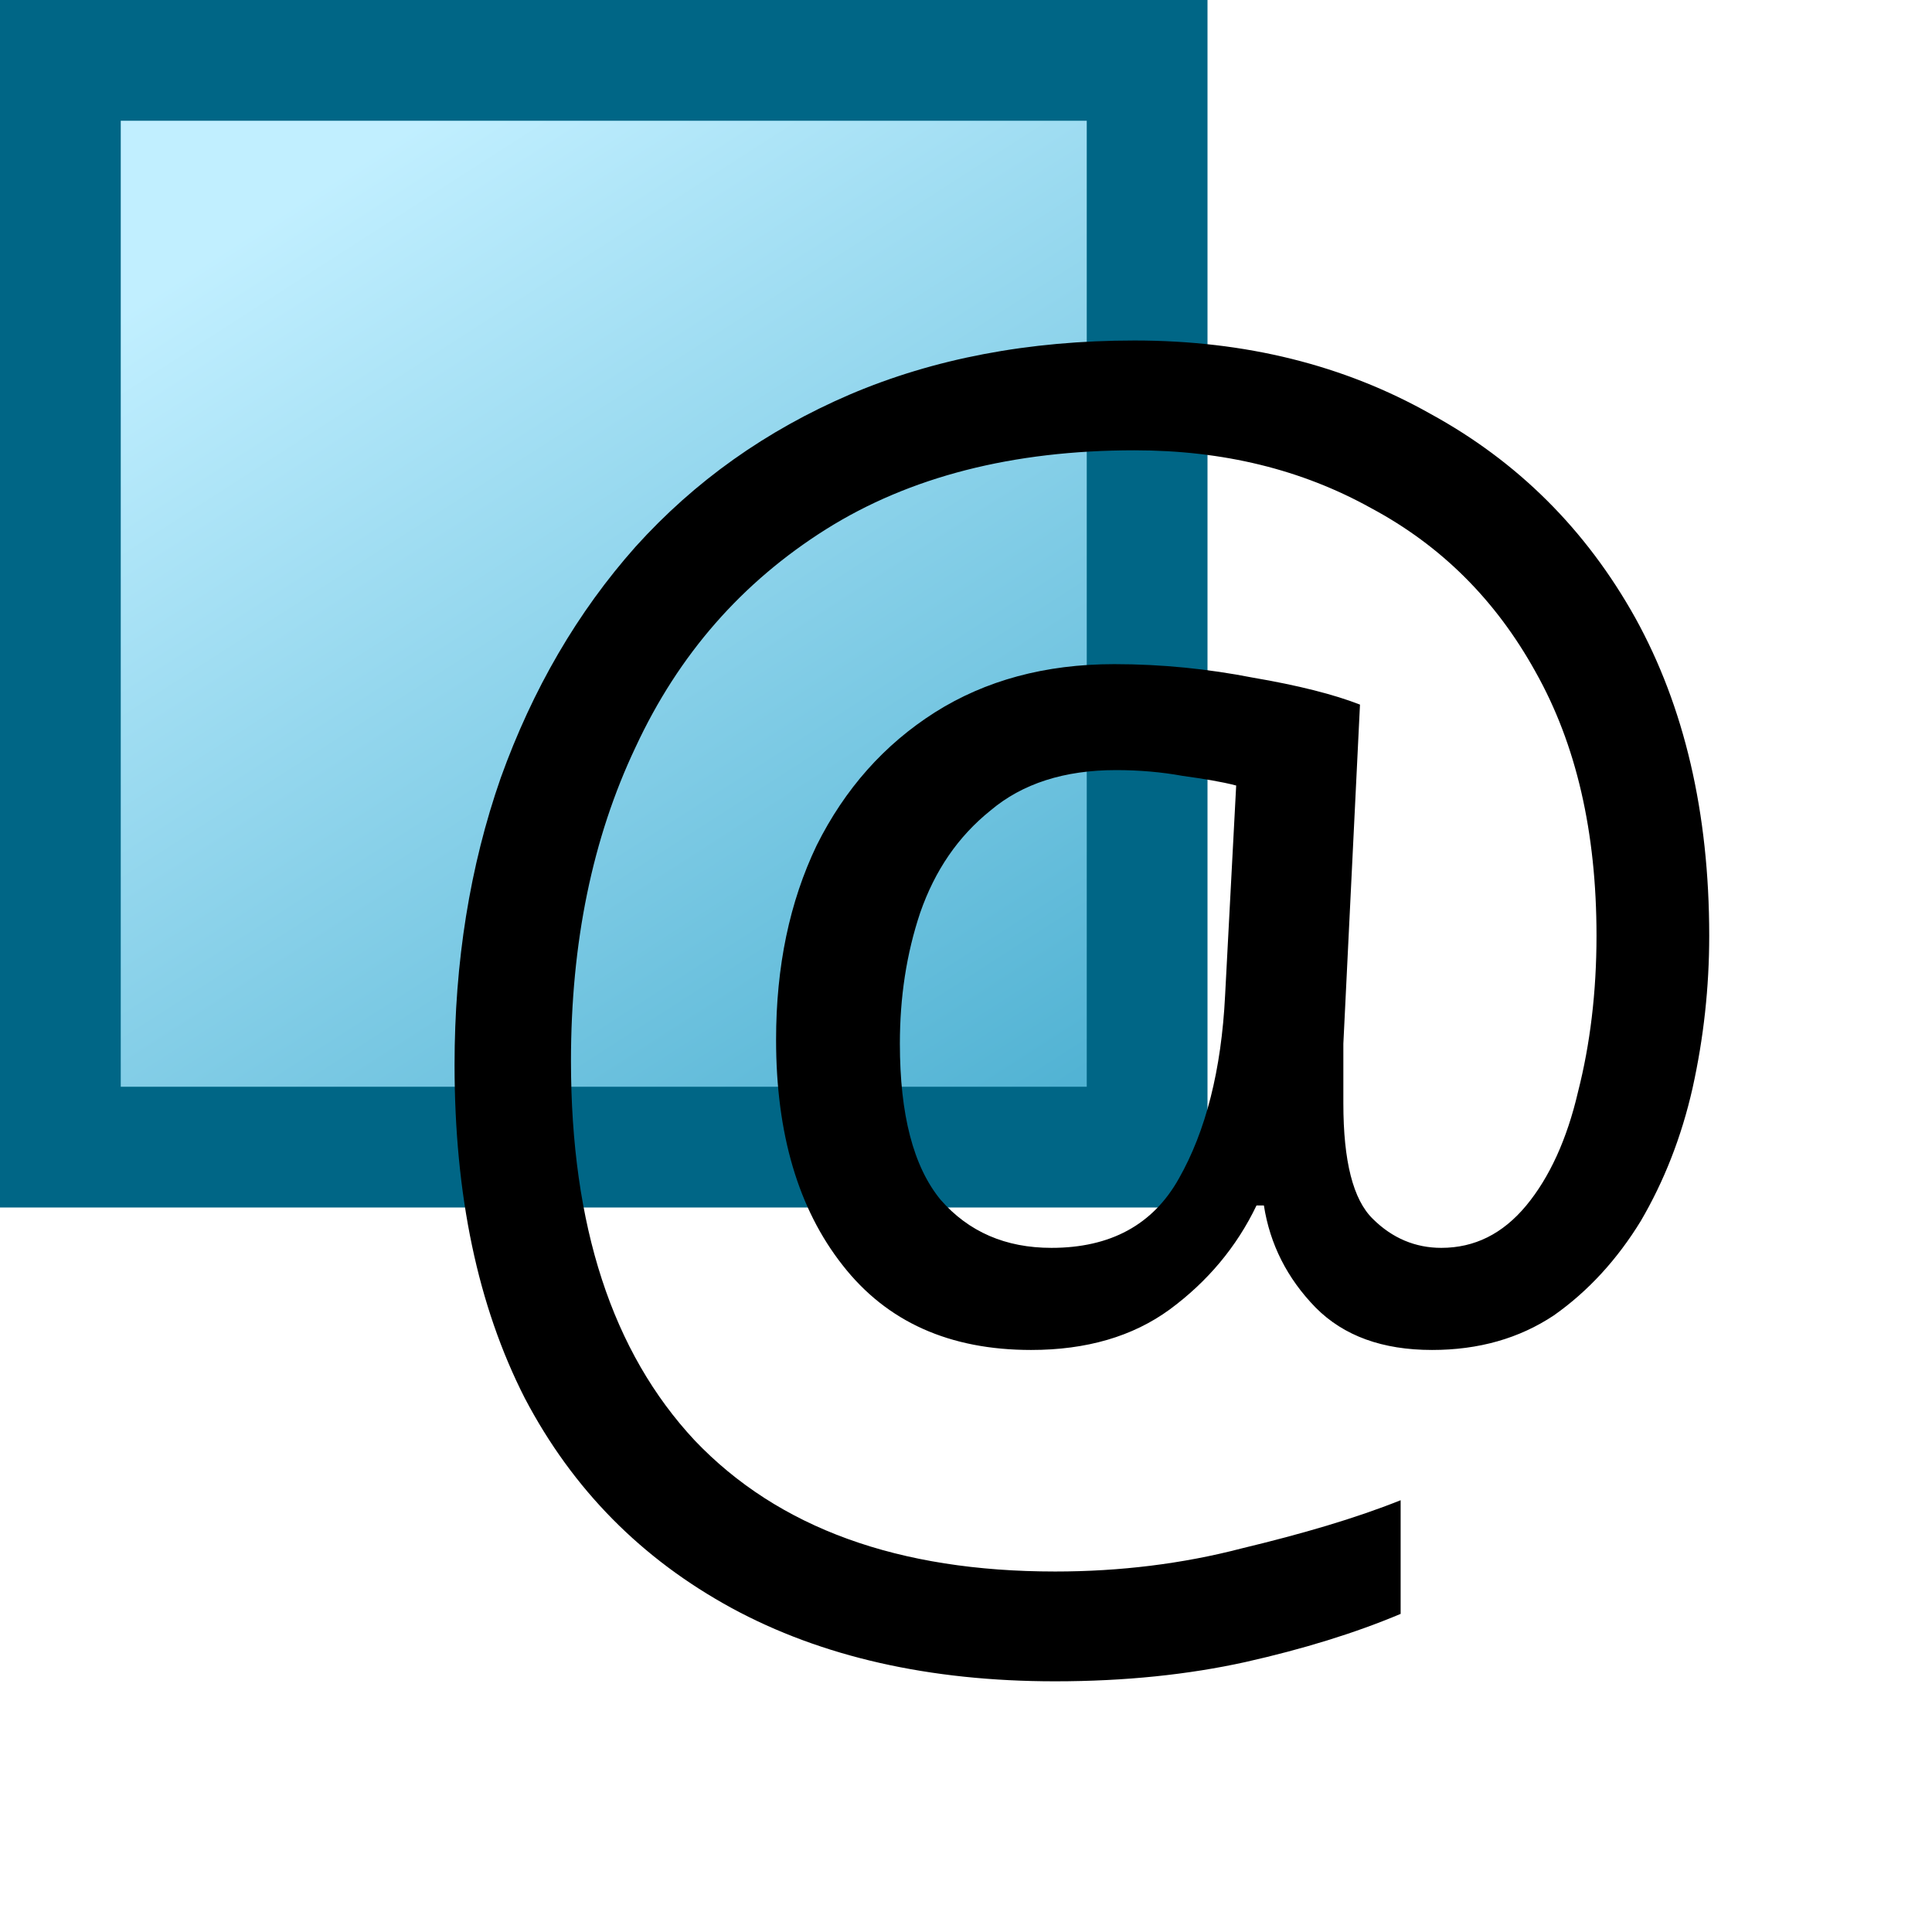
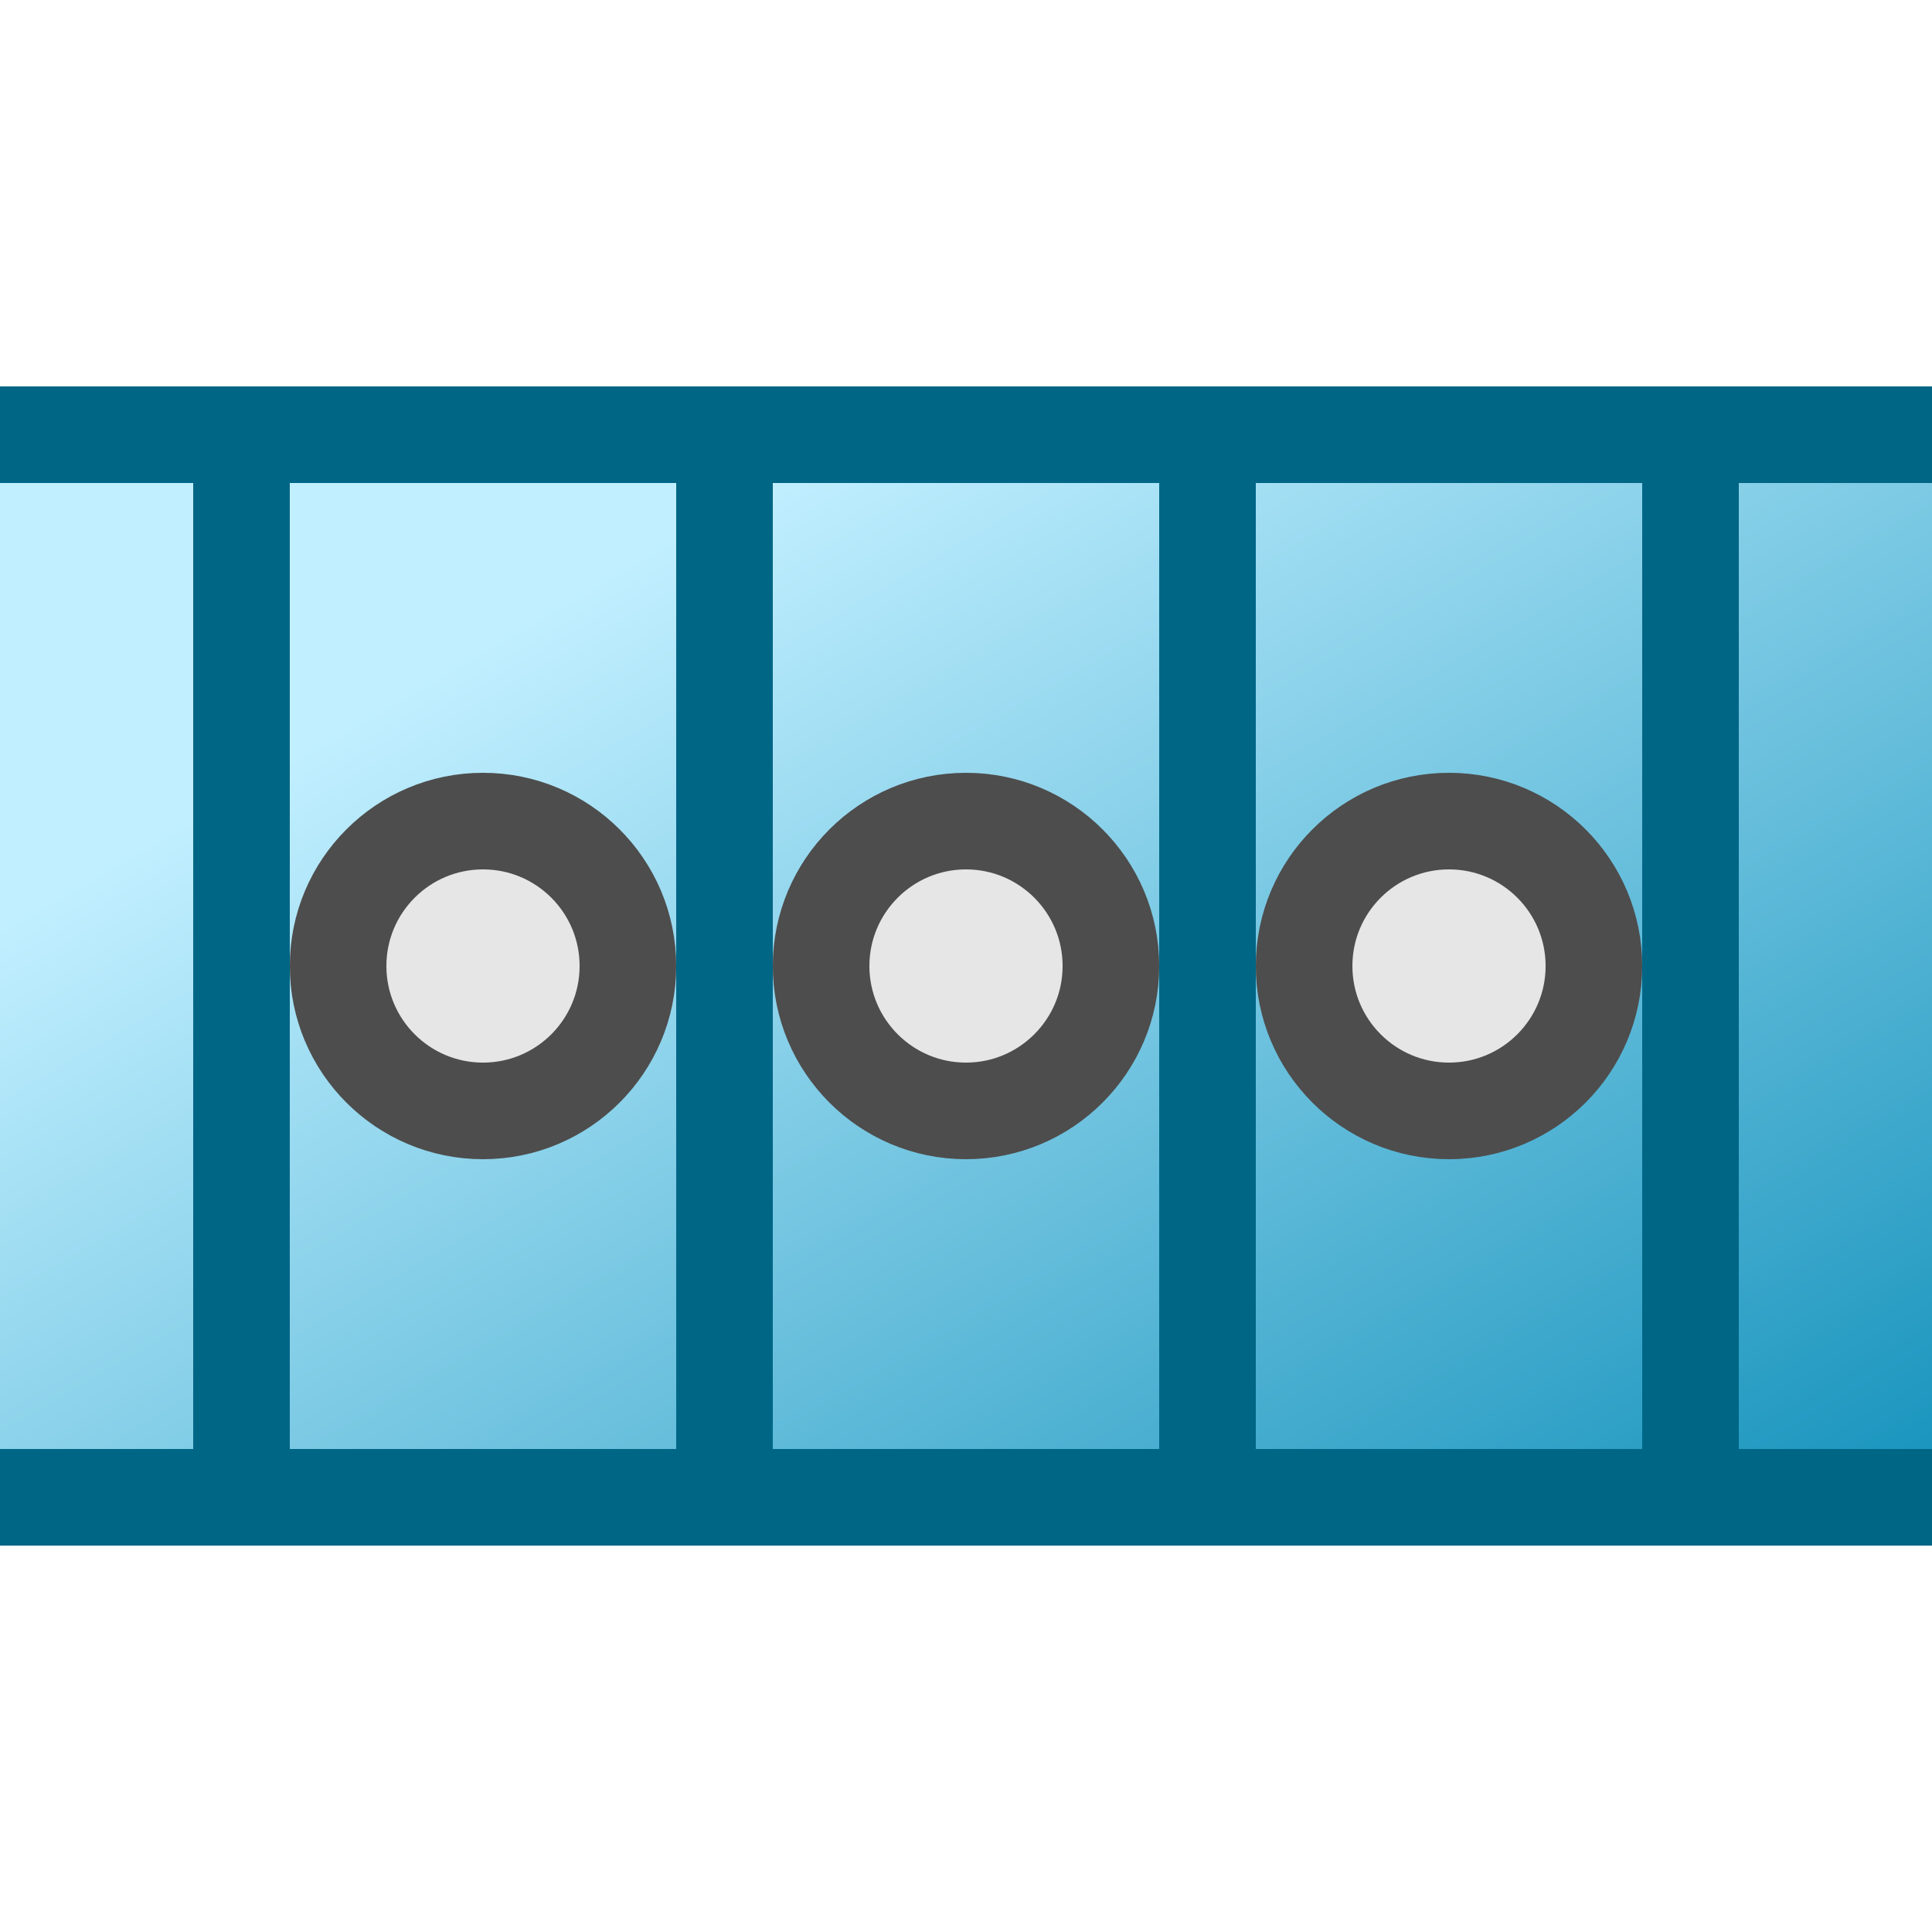
- <svg xmlns="http://www.w3.org/2000/svg" xmlns:xlink="http://www.w3.org/1999/xlink" width="16px" height="16px" id="svg2985" version="1.1">
+ <svg xmlns="http://www.w3.org/2000/svg" xmlns:xlink="http://www.w3.org/1999/xlink" width="20" height="20" id="svg2985" version="1.1">
  <defs id="defs2987">
    <linearGradient id="linearGradient3775">
      <stop style="stop-color:#d3f4ff;stop-opacity:1;" offset="0" id="stop3777" />
      <stop style="stop-color:#d3f4ff;stop-opacity:0.289;" offset="1" id="stop3779" />
    </linearGradient>
    <linearGradient id="linearGradient3765">
      <stop style="stop-color:#c1efff;stop-opacity:1;" offset="0" id="stop3767" />
      <stop style="stop-color:#0087b4;stop-opacity:1;" offset="1" id="stop3769" />
    </linearGradient>
-     <linearGradient xlink:href="#linearGradient3765" id="linearGradient3771" x1="3.5" y1="1" x2="12.5" y2="15" gradientUnits="userSpaceOnUse" />
+     <linearGradient xlink:href="#linearGradient3765" id="linearGradient3771" x1="3.5" y1="1" x2="12.5" y2="15" gradientUnits="userSpaceOnUse" gradientTransform="matrix(1.105263,0,0,1,2.283403,1.018317)" />
    <linearGradient xlink:href="#linearGradient3775" id="linearGradient3781" x1="3.5" y1="2" x2="11.5" y2="14" gradientUnits="userSpaceOnUse" />
+     <linearGradient xlink:href="#linearGradient3765-7" id="linearGradient3771-8" x1="3.5" y1="1" x2="12.5" y2="15" gradientUnits="userSpaceOnUse" gradientTransform="translate(2.018317,1.018317)" />
+     <linearGradient id="linearGradient3765-7">
+       <stop style="stop-color:#c1efff;stop-opacity:1;" offset="0" id="stop3767-3" />
+       <stop style="stop-color:#0087b4;stop-opacity:1;" offset="1" id="stop3769-8" />
+     </linearGradient>
+     <linearGradient y2="15" x2="12.5" y1="1" x1="3.5" gradientTransform="translate(3.018317,0.0183169)" gradientUnits="userSpaceOnUse" id="linearGradient3800" xlink:href="#linearGradient3765-7" />
+     <linearGradient xlink:href="#linearGradient3765-7" id="linearGradient4385" gradientUnits="userSpaceOnUse" gradientTransform="translate(4.018317,1.018317)" x1="3.5" y1="1" x2="12.5" y2="15" />
+     <linearGradient xlink:href="#linearGradient3765-7-2" id="linearGradient4385-0" gradientUnits="userSpaceOnUse" gradientTransform="translate(4.018317,1.018317)" x1="3.5" y1="1" x2="12.5" y2="15" />
+     <linearGradient id="linearGradient3765-7-2">
+       <stop style="stop-color:#c1efff;stop-opacity:1;" offset="0" id="stop3767-3-3" />
+       <stop style="stop-color:#0087b4;stop-opacity:1;" offset="1" id="stop3769-8-6" />
+     </linearGradient>
+     <linearGradient y2="15" x2="12.5" y1="1" x1="3.5" gradientTransform="translate(-0.9816831,1.018317)" gradientUnits="userSpaceOnUse" id="linearGradient3026" xlink:href="#linearGradient3765-7-2" />
+     <linearGradient xlink:href="#linearGradient3765-7-5" id="linearGradient4385-4" gradientUnits="userSpaceOnUse" gradientTransform="translate(4.018317,1.018317)" x1="3.5" y1="1" x2="12.5" y2="15" />
+     <linearGradient id="linearGradient3765-7-5">
+       <stop style="stop-color:#c1efff;stop-opacity:1;" offset="0" id="stop3767-3-2" />
+       <stop style="stop-color:#0087b4;stop-opacity:1;" offset="1" id="stop3769-8-2" />
+     </linearGradient>
+     <linearGradient y2="15" x2="12.5" y1="1" x1="3.5" gradientTransform="translate(14.01832,1.018317)" gradientUnits="userSpaceOnUse" id="linearGradient3026-1" xlink:href="#linearGradient3765-7-5" />
  </defs>
-   <g id="layer1">
-     <rect style="fill:url(#linearGradient3771);fill-opacity:1;stroke:#006686;stroke-width:1;stroke-miterlimit:4;stroke-opacity:1;stroke-dasharray:none" id="rect2995" width="9" height="9" x="0.5" y="0.5" />
-     <text xml:space="preserve" style="font-size:13.543px;font-style:normal;font-weight:normal;line-height:125%;letter-spacing:0px;word-spacing:0px;fill:#000000;fill-opacity:1;stroke:none;font-family:Sans" x="3.063" y="12.433" id="text3821" transform="scale(0.979375,1.021059)">
-       <tspan id="tspan3823" x="3.063" y="12.433">@</tspan>
-     </text>
+   <g id="layer1" transform="translate(0,4)">
+     <rect style="fill:url(#linearGradient3771);fill-opacity:1;stroke:#006686;stroke-width:1;stroke-miterlimit:4;stroke-opacity:1;stroke-dasharray:none" id="rect2995" width="21" height="11" x="-0.5" y="0.5" />
+     <path style="color:#000000;fill:url(#linearGradient4385);fill-opacity:1;fill-rule:nonzero;stroke:#006686;stroke-width:1;stroke-linecap:butt;stroke-linejoin:miter;stroke-miterlimit:4;stroke-opacity:1;stroke-dasharray:none;stroke-dashoffset:0;marker:none;visibility:visible;display:inline;overflow:visible;enable-background:accumulate" d="m 7.5,0.5 0,11" id="path3781" />
+     <path style="color:#000000;fill:url(#linearGradient3771-8);fill-opacity:1;fill-rule:nonzero;stroke:#006686;stroke-width:1;stroke-linecap:butt;stroke-linejoin:miter;stroke-miterlimit:4;stroke-opacity:1;stroke-dasharray:none;stroke-dashoffset:0;marker:none;visibility:visible;display:inline;overflow:visible;enable-background:accumulate" d="m 12.5,0.5 0,11" id="path3783" />
+     <path transform="translate(1.5,-2)" style="fill:#e6e6e6;stroke:#4d4d4d;stroke-width:1;stroke-miterlimit:4;stroke-opacity:1;stroke-dasharray:none" id="path2994" d="M 10,8 C 10,8.828 9.328,9.5 8.5,9.5 7.672,9.5 7,8.828 7,8 7,7.172 7.672,6.5 8.5,6.5 9.328,6.5 10,7.172 10,8 z" />
+     <path transform="translate(-3.5,-2)" style="fill:#e6e6e6;stroke:#4d4d4d;stroke-width:1;stroke-miterlimit:4;stroke-opacity:1;stroke-dasharray:none" id="path2994-4" d="M 10,8 A 1.5,1.5 0 1 1 7,8 1.5,1.5 0 1 1 10,8 z" />
+     <path transform="translate(6.5,-2)" style="fill:#e6e6e6;stroke:#4d4d4d;stroke-width:1;stroke-miterlimit:4;stroke-opacity:1;stroke-dasharray:none" id="path2994-6" d="M 10,8 A 1.5,1.5 0 1 1 7,8 1.5,1.5 0 1 1 10,8 z" />
+     <path style="color:#000000;fill:url(#linearGradient3026);fill-opacity:1;fill-rule:nonzero;stroke:#006686;stroke-width:1;stroke-linecap:butt;stroke-linejoin:miter;stroke-miterlimit:4;stroke-opacity:1;stroke-dasharray:none;stroke-dashoffset:0;marker:none;visibility:visible;display:inline;overflow:visible;enable-background:accumulate" d="M 2.5,0.5 2.5,11.5" id="path3781-0" />
+     <path style="color:#000000;fill:url(#linearGradient3026-1);fill-opacity:1;fill-rule:nonzero;stroke:#006686;stroke-width:1;stroke-linecap:butt;stroke-linejoin:miter;stroke-miterlimit:4;stroke-opacity:1;stroke-dasharray:none;stroke-dashoffset:0;marker:none;visibility:visible;display:inline;overflow:visible;enable-background:accumulate" d="M 17.5,0.5 17.5,11.5" id="path3781-2" />
  </g>
</svg>
